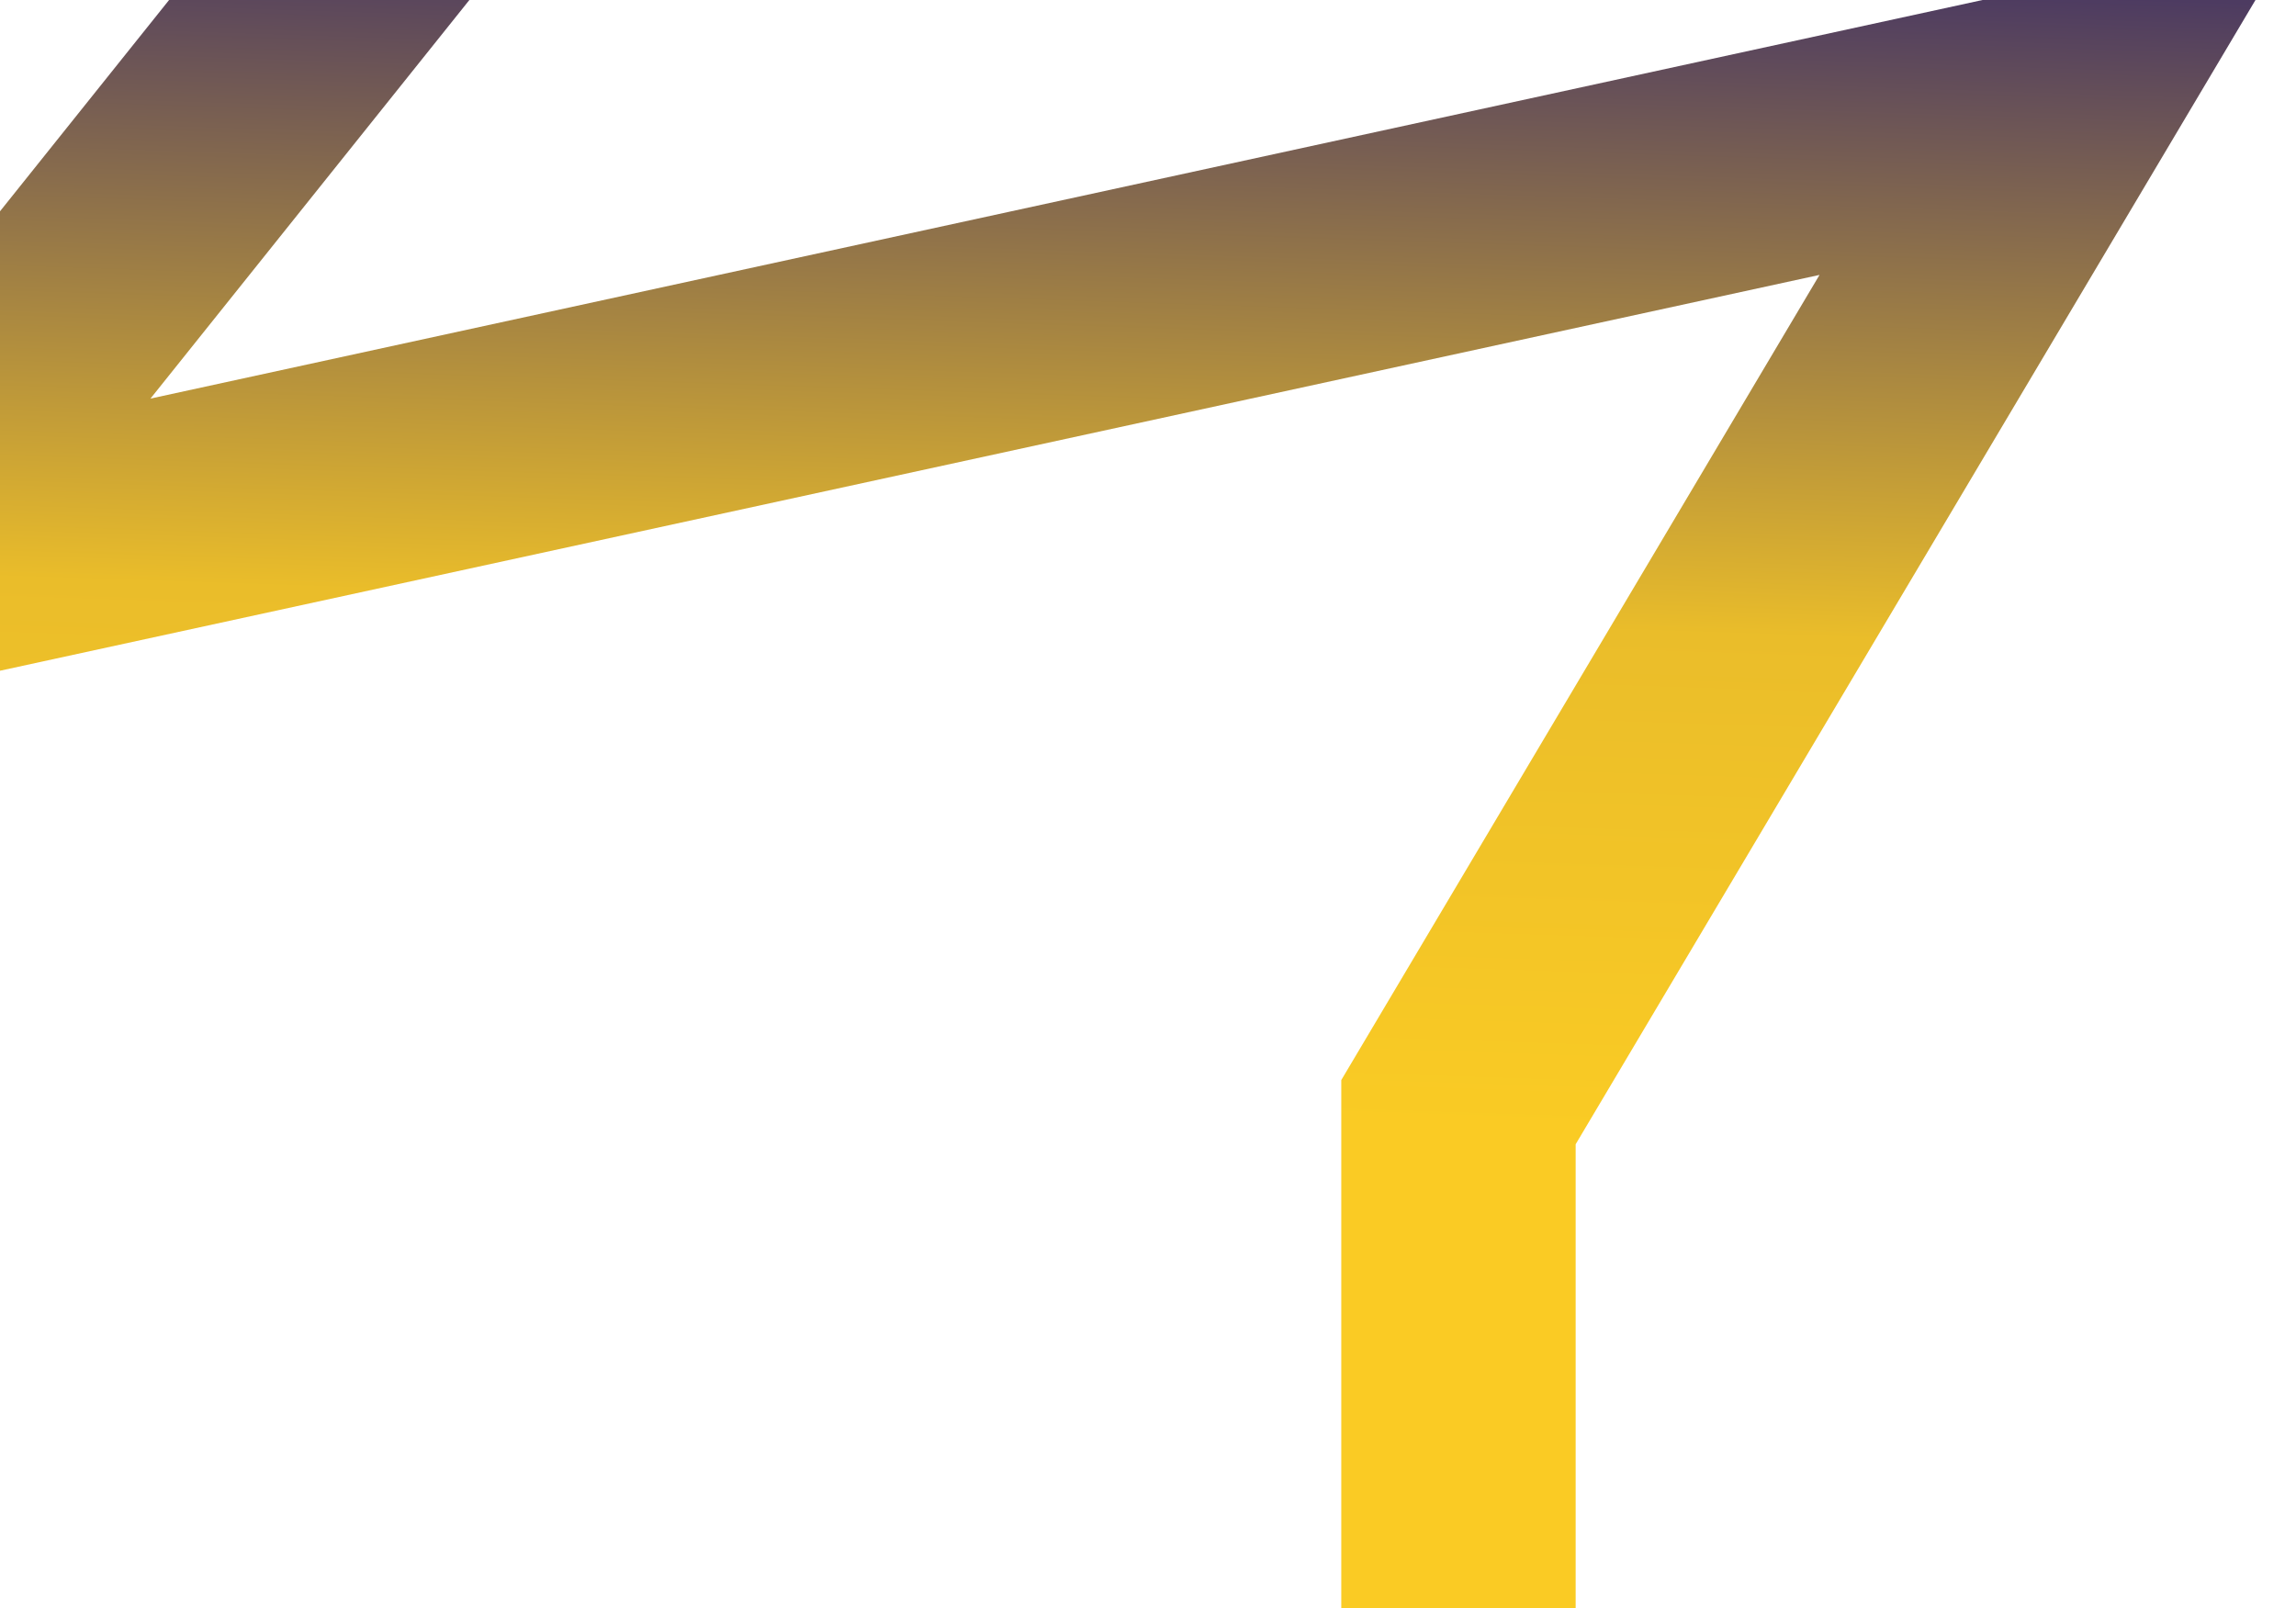
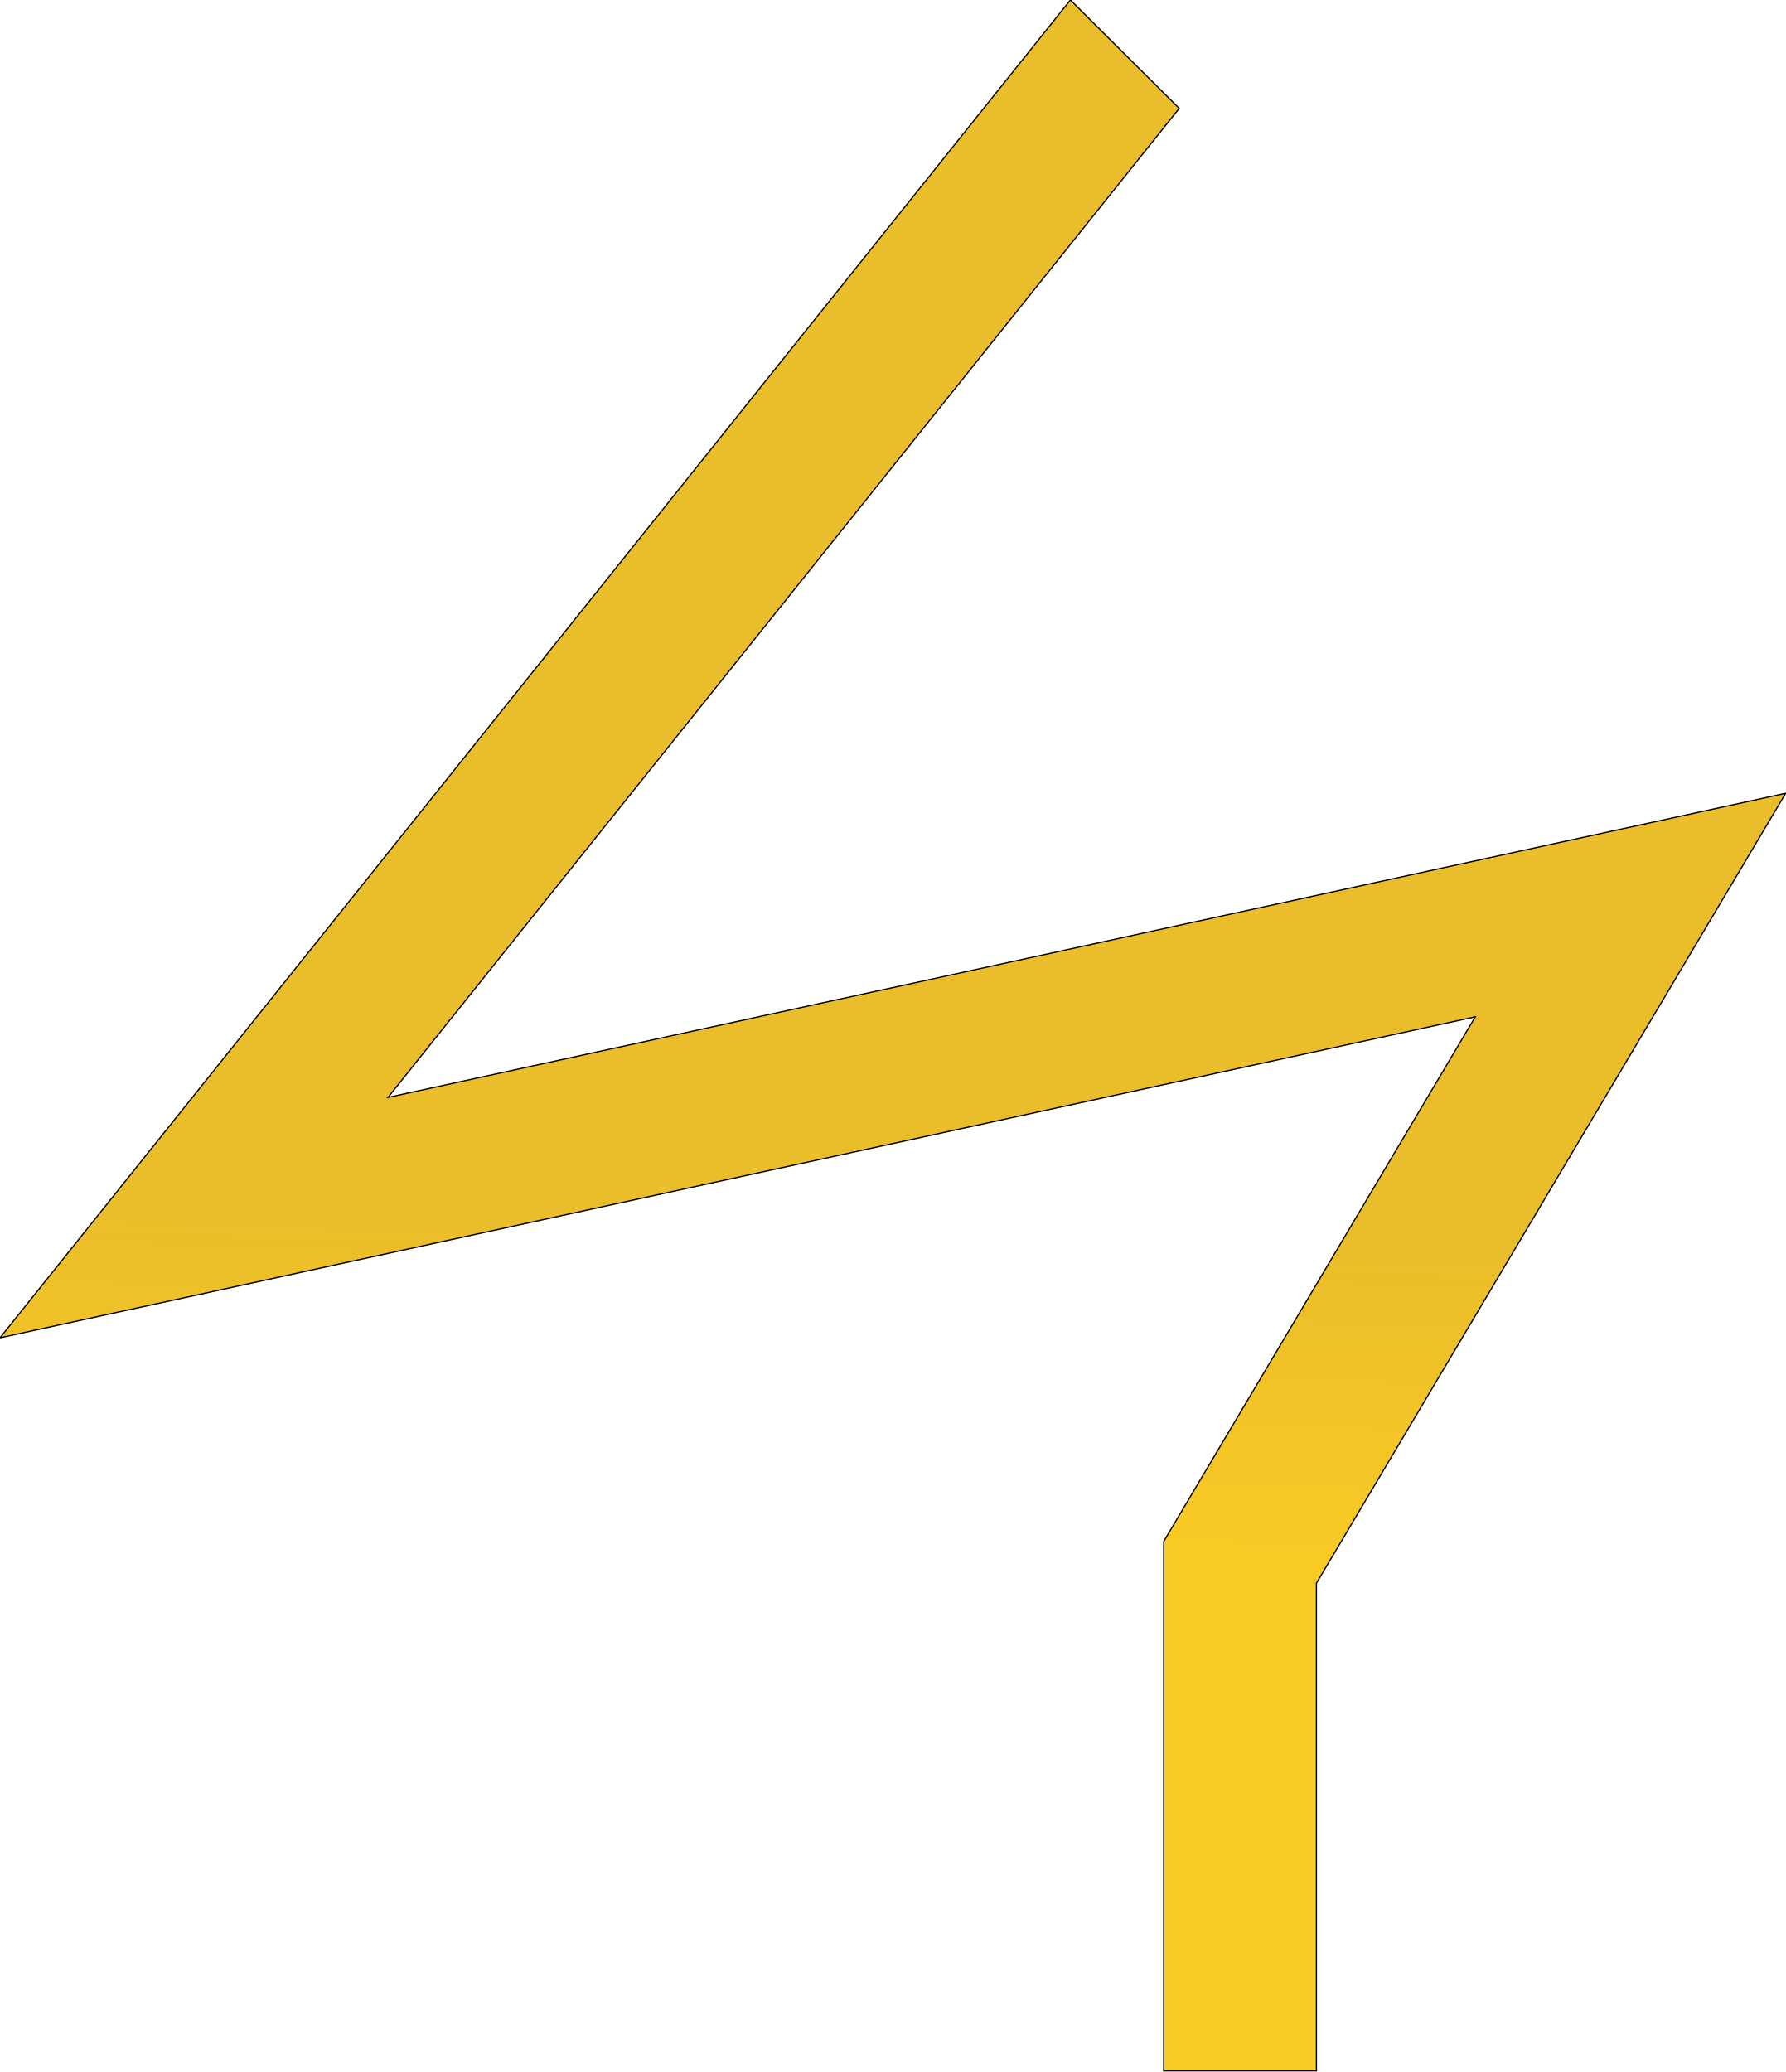
- <svg xmlns="http://www.w3.org/2000/svg" width="1207" height="845" viewBox="0 0 1207 845" fill="none">
-   <path d="M1207 -35.855L828.316 601.577V995.068H705.103V567.837L956.515 144.531L-234 403.539L629.769 -676L717.6 -588.536L79.098 209.555L1207 -35.855Z" fill="url(#paint0_linear_44_773)" />
+ <svg xmlns="http://www.w3.org/2000/svg" width="1441" height="1672" viewBox="0 0 1441 1672" fill="none">
+   <path d="M1441 640.145L1062.32 1277.58V1671.07H939.103V1243.84L1190.52 820.531L0 1079.54L863.769 0L951.6 87.464L313.098 885.555L1441 640.145Z" fill="url(#paint0_linear_185_590)" />
+   <path d="M1441 640.145L1062.32 1277.58V1671.07H939.103V1243.84L1190.52 820.531L0 1079.54L863.769 0L951.6 87.464L313.098 885.555L1441 640.145Z" fill="url(#paint1_linear_185_590)" />
+   <path d="M1441 640.145L1062.32 1277.58V1671.07H939.103V1243.84L1190.52 820.531L0 1079.54L863.769 0L951.6 87.464L313.098 885.555L1441 640.145Z" stroke="black" />
  <defs>
-     <linearGradient id="paint0_linear_44_773" x1="652" y1="691" x2="684.544" y2="-293.87" gradientUnits="userSpaceOnUse">
+     <linearGradient id="paint0_linear_185_590" x1="886" y1="1367" x2="918.544" y2="382.13" gradientUnits="userSpaceOnUse">
      <stop offset="0.102" stop-color="#FACB24" />
      <stop offset="0.371" stop-color="#EABD2A" />
-       <stop offset="0.768" stop-color="#362869" />
+     </linearGradient>
+     <linearGradient id="paint1_linear_185_590" x1="886" y1="1367" x2="918.544" y2="382.13" gradientUnits="userSpaceOnUse">
+       <stop offset="0.102" stop-color="#FACB24" />
+       <stop offset="0.371" stop-color="#EABD2A" />
    </linearGradient>
  </defs>
</svg>
